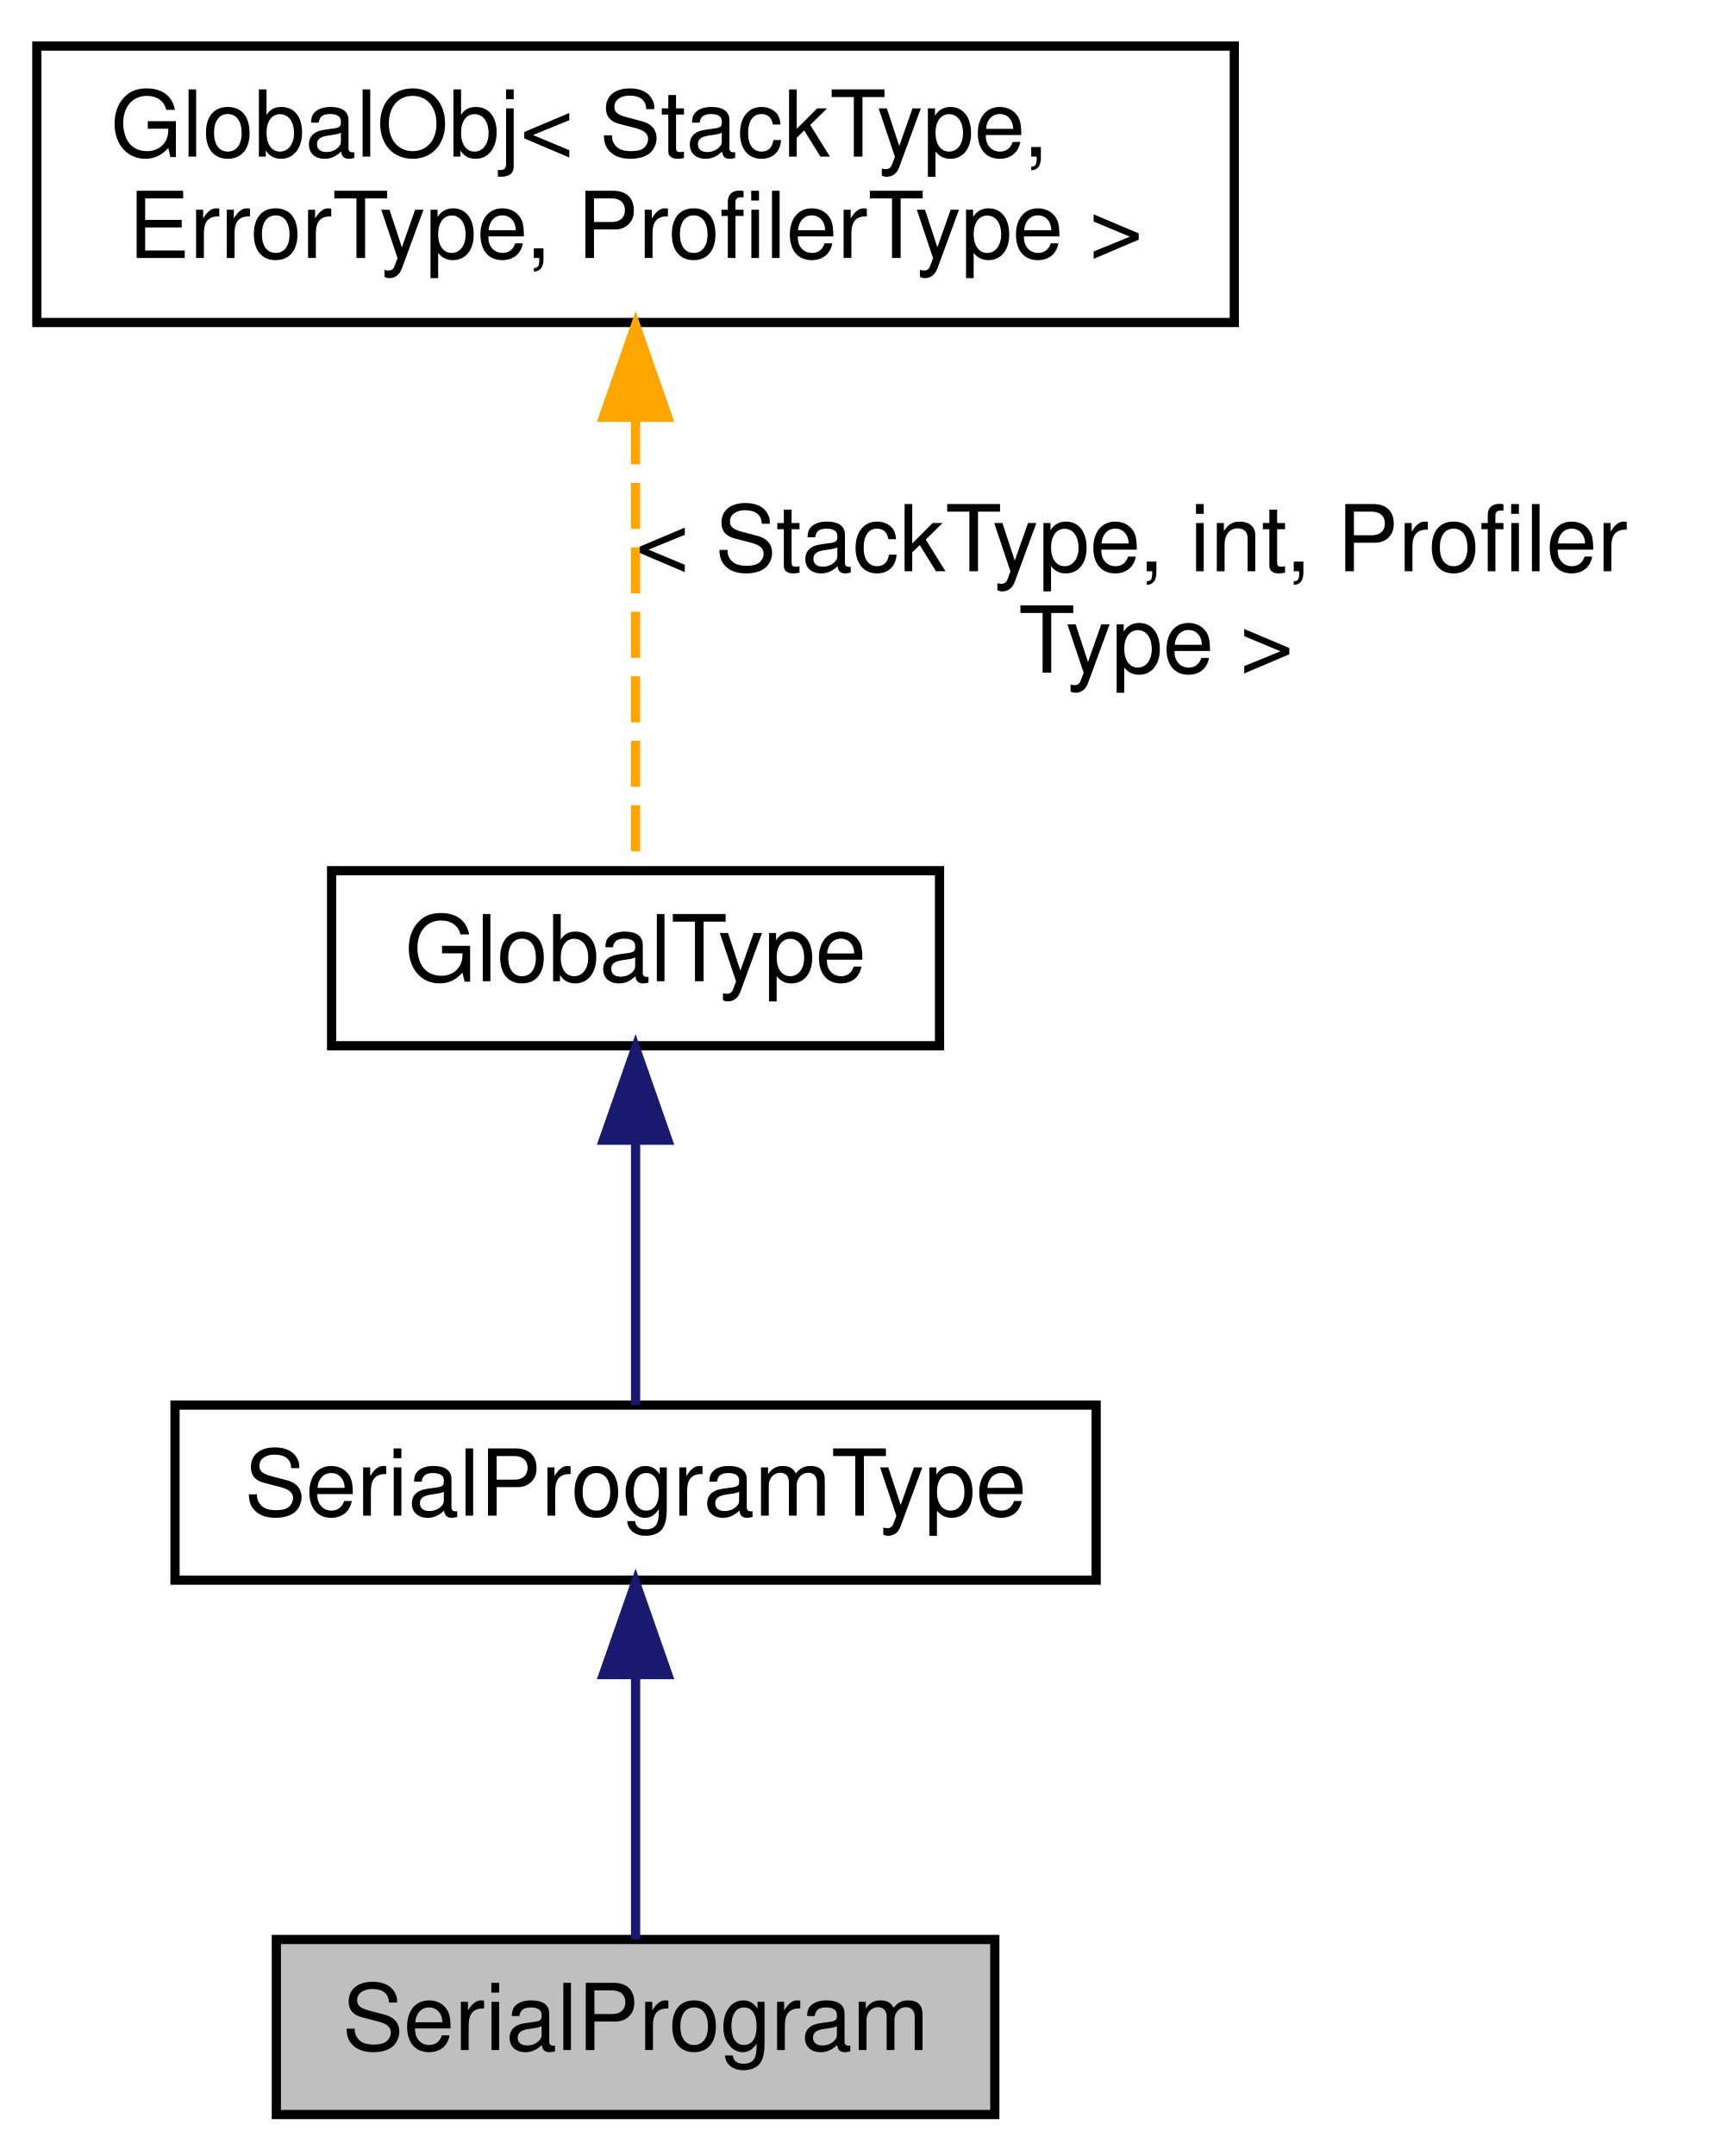
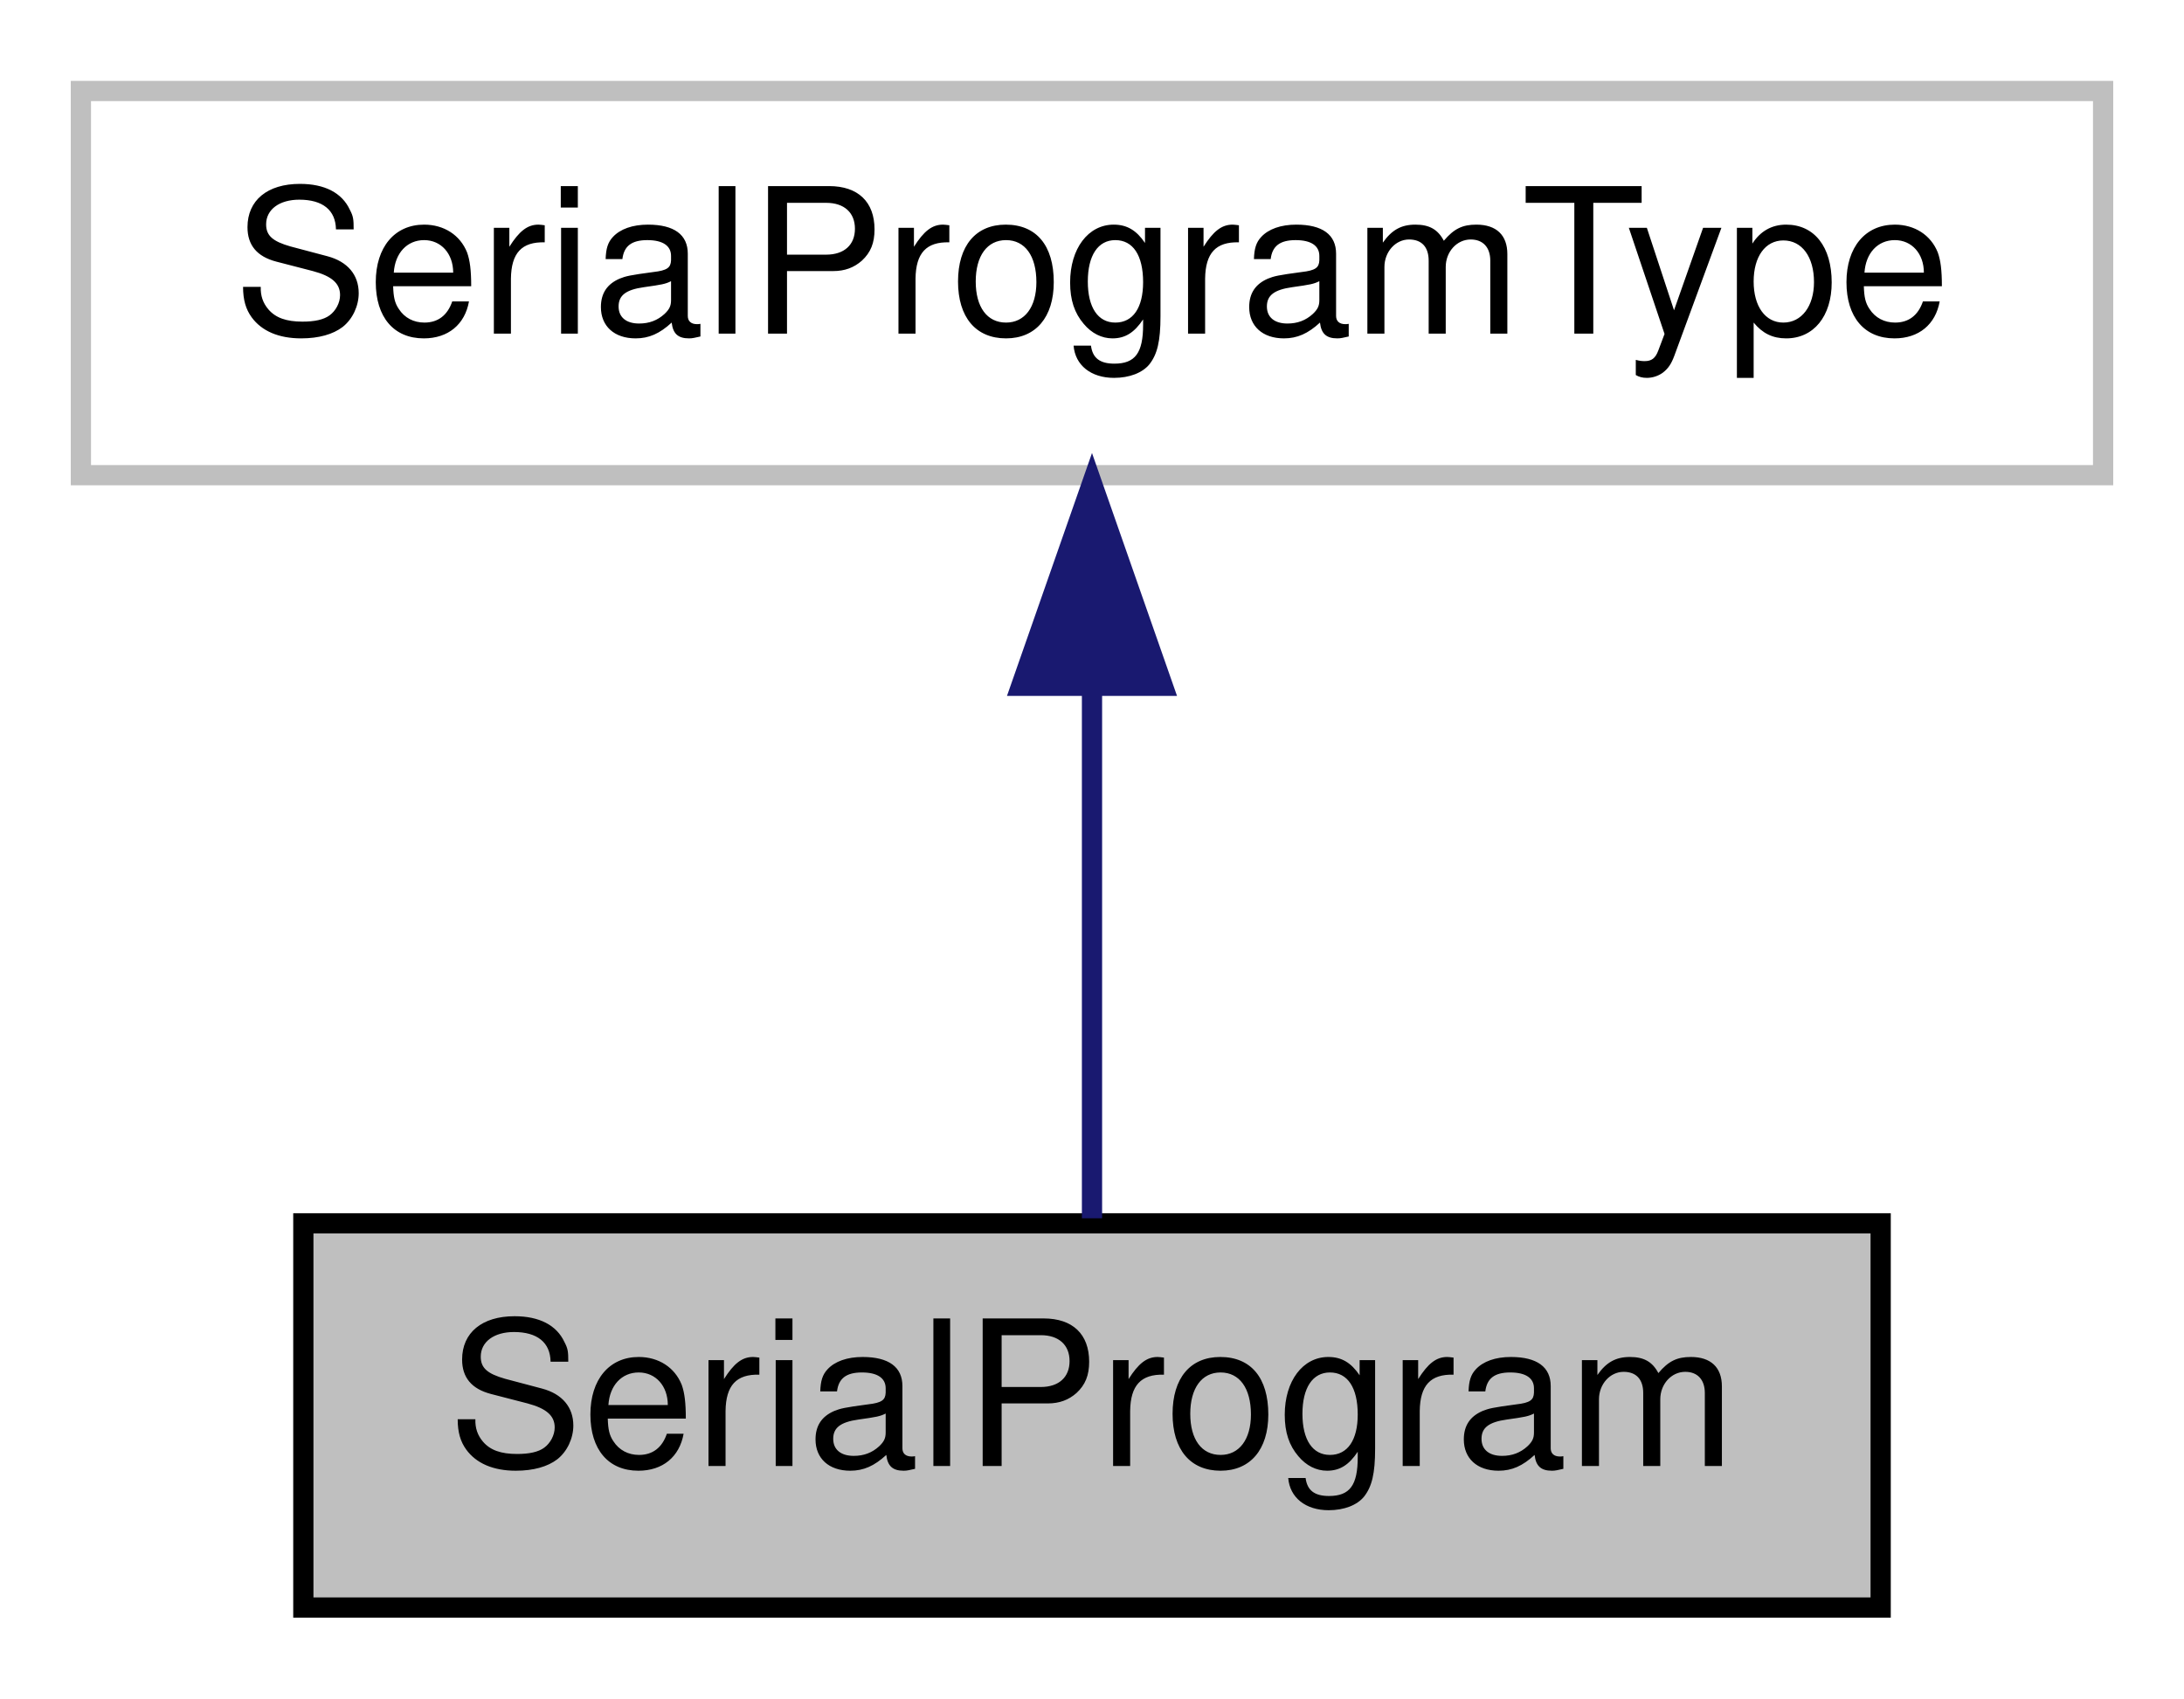
- <svg xmlns="http://www.w3.org/2000/svg" xmlns:xlink="http://www.w3.org/1999/xlink" width="186pt" height="234pt" viewBox="0.00 0.00 186.00 234.00">
-   <g id="graph0" class="graph" transform="scale(1 1) rotate(0) translate(4 230)">
+ <svg xmlns="http://www.w3.org/2000/svg" width="108pt" height="84pt" viewBox="0.00 0.00 108.00 84.00">
+   <g id="graph0" class="graph" transform="scale(1 1) rotate(0) translate(4 80)">
    <g id="node1" class="node">
-       <polygon fill="#bfbfbf" stroke="black" points="26,-0.5 26,-19.5 104,-19.5 104,-0.5 26,-0.5" />
-       <text text-anchor="middle" x="65" y="-7.5" font-family="Helvetica,sans-Serif" font-size="10.00">SerialProgram</text>
+       <polygon fill="#bfbfbf" stroke="black" points="11,-0.5 11,-19.5 89,-19.5 89,-0.5 11,-0.5" />
+       <text text-anchor="middle" x="50" y="-7.5" font-family="Helvetica,sans-Serif" font-size="10.00">SerialProgram</text>
    </g>
    <g id="node2" class="node">
-       <g id="a_node2">
-         <a xlink:href="classIRAD_1_1Global_1_1Program.html" target="_top" xlink:title="SerialProgramType">
-           <polygon fill="none" stroke="black" points="15,-58.5 15,-77.5 115,-77.5 115,-58.5 15,-58.5" />
-           <text text-anchor="middle" x="65" y="-65.5" font-family="Helvetica,sans-Serif" font-size="10.00">SerialProgramType</text>
-         </a>
-       </g>
+       <polygon fill="none" stroke="#bfbfbf" points="0,-56.5 0,-75.5 100,-75.5 100,-56.5 0,-56.5" />
+       <text text-anchor="middle" x="50" y="-63.5" font-family="Helvetica,sans-Serif" font-size="10.00">SerialProgramType</text>
    </g>
    <g id="edge1" class="edge">
-       <path fill="none" stroke="midnightblue" d="M65,-47.953C65,-38.288 65,-27.031 65,-19.505" />
-       <polygon fill="midnightblue" stroke="midnightblue" points="61.5,-48.25 65,-58.25 68.5,-48.25 61.5,-48.25" />
-     </g>
-     <g id="node3" class="node">
-       <g id="a_node3">
-         <a xlink:href="classIRAD_1_1Global_1_1GlobalObj.html" target="_top" xlink:title="GlobalType">
-           <polygon fill="none" stroke="black" points="32,-116.5 32,-135.5 98,-135.5 98,-116.5 32,-116.5" />
-           <text text-anchor="middle" x="65" y="-123.5" font-family="Helvetica,sans-Serif" font-size="10.00">GlobalType</text>
-         </a>
-       </g>
-     </g>
-     <g id="edge2" class="edge">
-       <path fill="none" stroke="midnightblue" d="M65,-105.953C65,-96.287 65,-85.031 65,-77.505" />
-       <polygon fill="midnightblue" stroke="midnightblue" points="61.5,-106.25 65,-116.25 68.5,-106.25 61.5,-106.25" />
-     </g>
-     <g id="node4" class="node">
-       <g id="a_node4">
-         <a xlink:href="classIRAD_1_1Global_1_1GlobalObj.html" target="_top" xlink:title="Base global object. ">
-           <polygon fill="none" stroke="black" points="0,-195 0,-225 130,-225 130,-195 0,-195" />
-           <text text-anchor="start" x="8" y="-213" font-family="Helvetica,sans-Serif" font-size="10.00">GlobalObj&lt; StackType,</text>
-           <text text-anchor="middle" x="65" y="-202" font-family="Helvetica,sans-Serif" font-size="10.00"> ErrorType, ProfilerType &gt;</text>
-         </a>
-       </g>
-     </g>
-     <g id="edge3" class="edge">
-       <path fill="none" stroke="orange" stroke-dasharray="5,2" d="M65,-184.6C65,-168.031 65,-147.111 65,-135.592" />
-       <polygon fill="orange" stroke="orange" points="61.5,-184.717 65,-194.717 68.5,-184.717 61.5,-184.717" />
-       <text text-anchor="start" x="65" y="-168" font-family="Helvetica,sans-Serif" font-size="10.00"> &lt; StackType, int, Profiler</text>
-       <text text-anchor="middle" x="121.5" y="-157" font-family="Helvetica,sans-Serif" font-size="10.00">Type &gt;</text>
+       <path fill="none" stroke="midnightblue" d="M50,-45.804C50,-36.91 50,-26.78 50,-19.751" />
+       <polygon fill="midnightblue" stroke="midnightblue" points="46.5,-46.083 50,-56.083 53.5,-46.083 46.5,-46.083" />
    </g>
  </g>
</svg>
